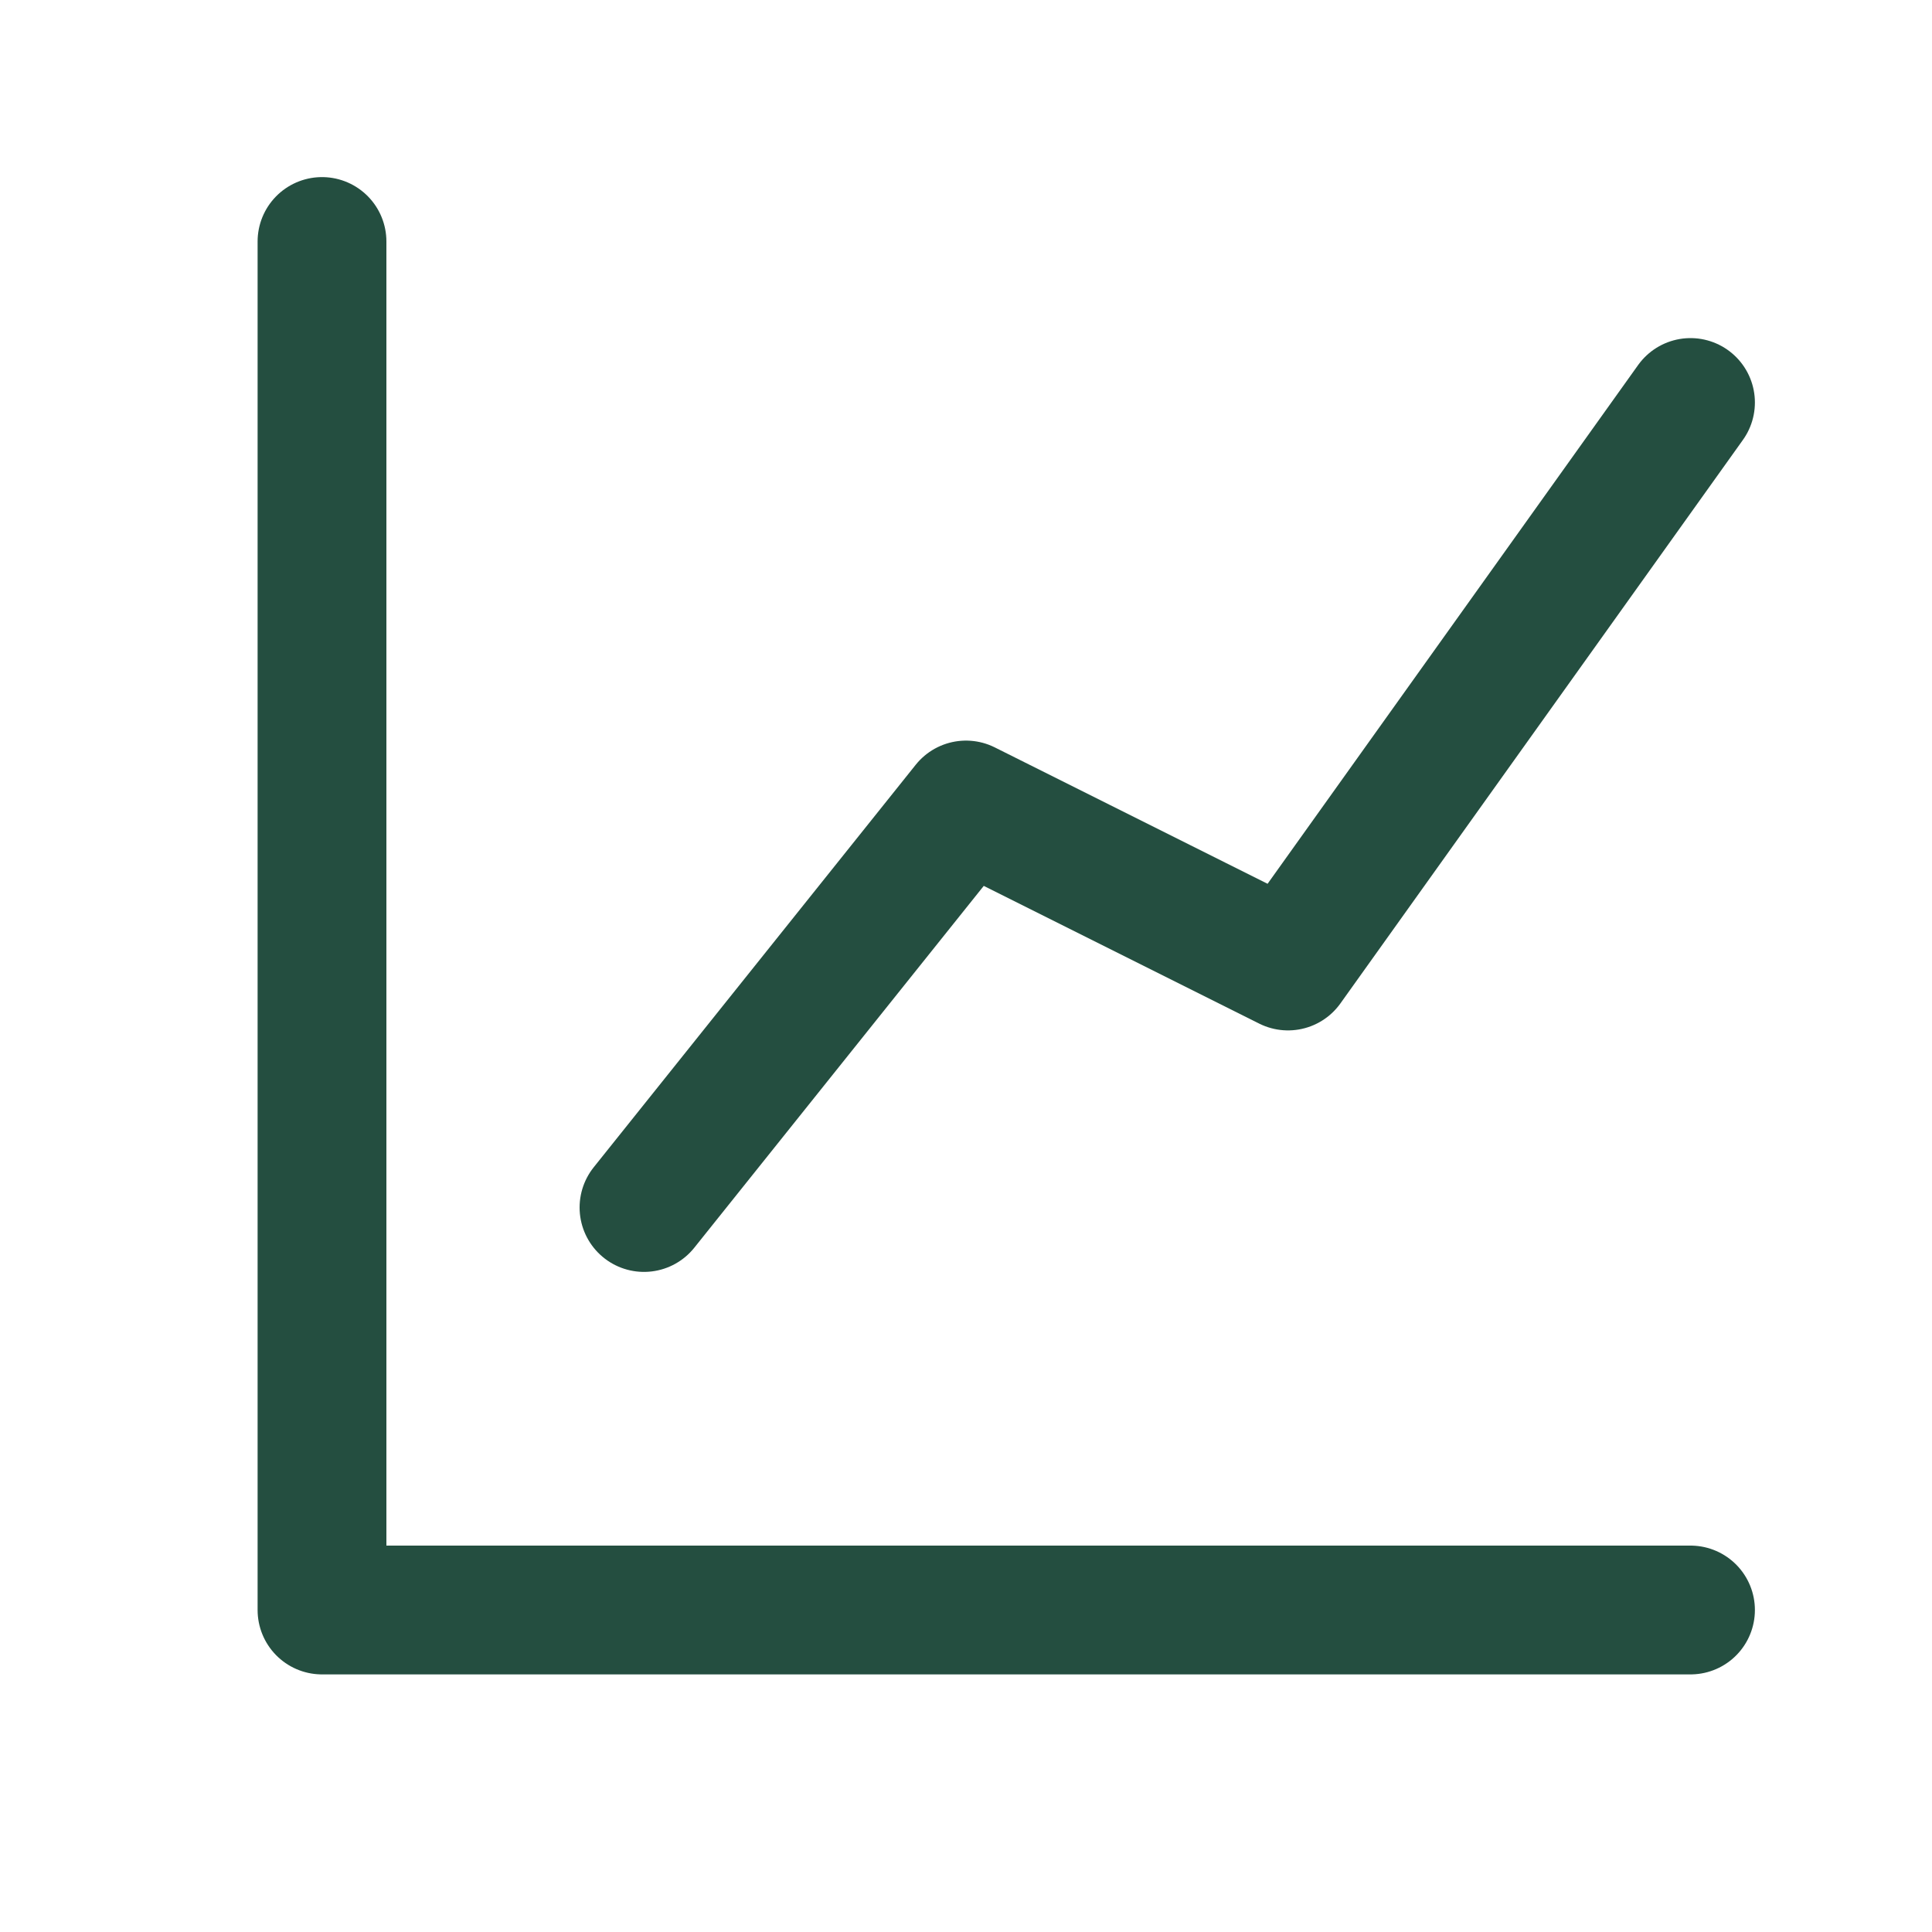
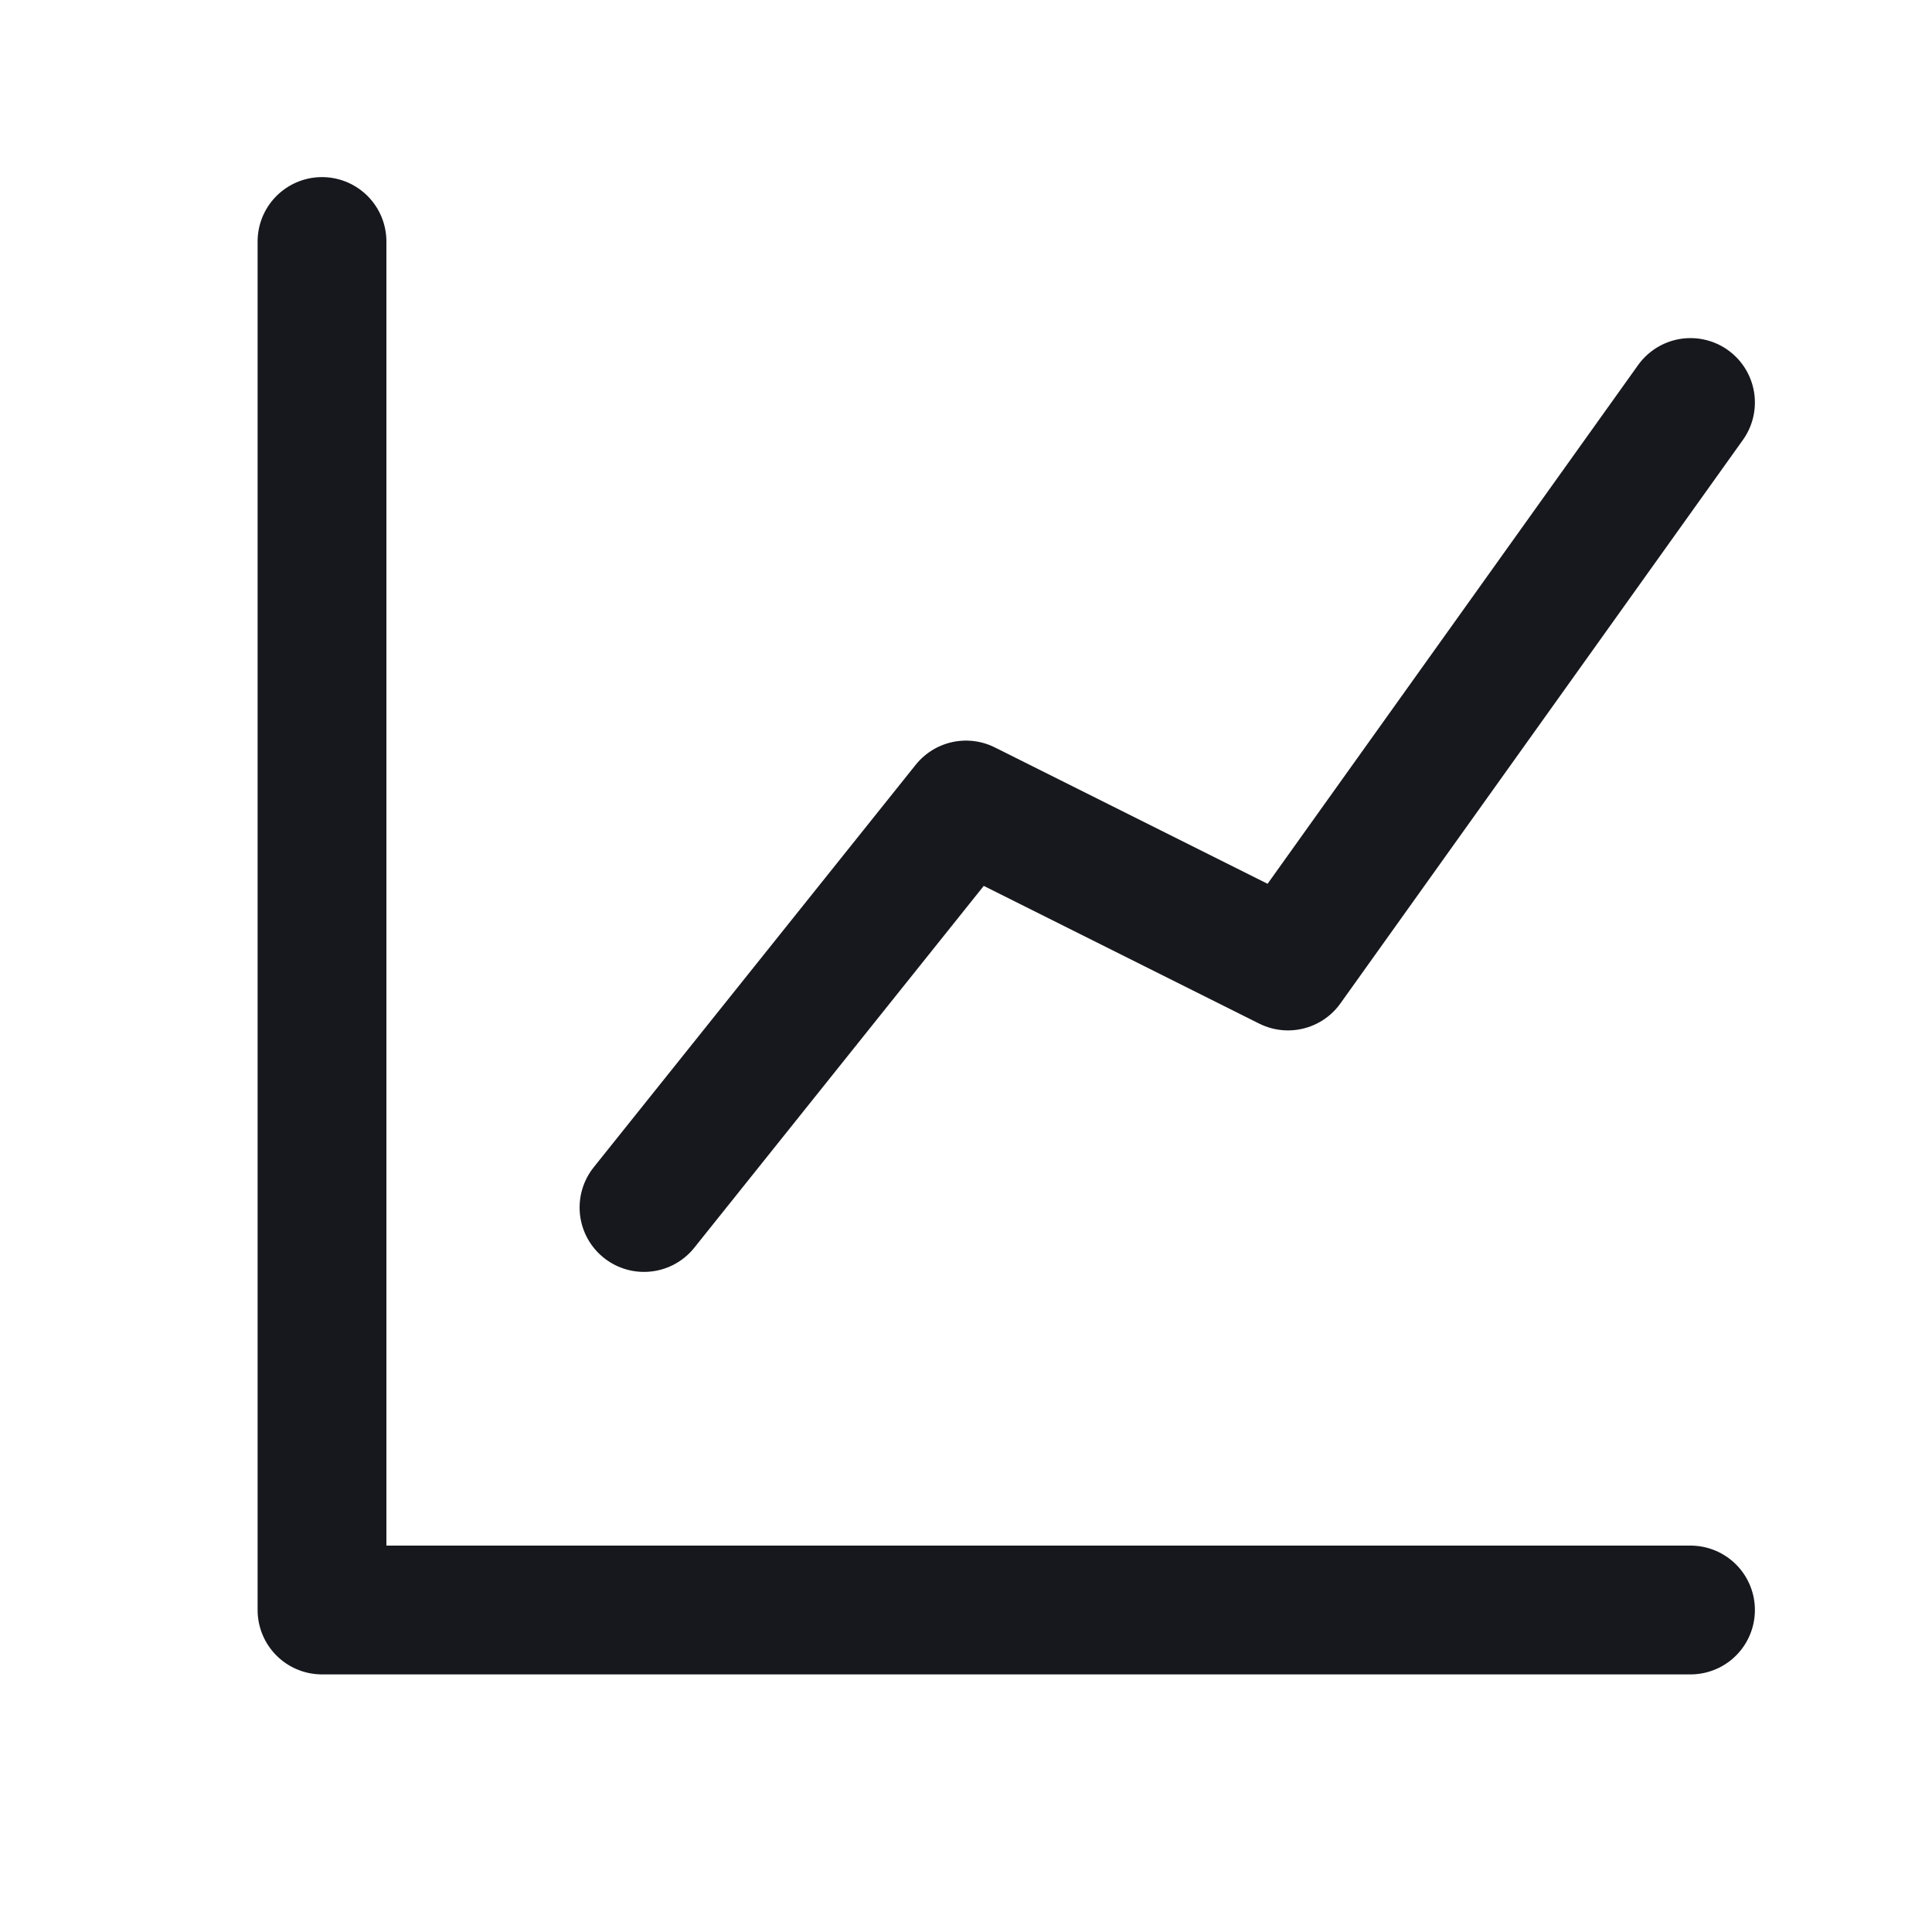
- <svg xmlns="http://www.w3.org/2000/svg" viewBox="0 0 24 24" fill="none" stroke="#244E40" stroke-width="1.6" stroke-linecap="round" stroke-linejoin="round">
+ <svg xmlns="http://www.w3.org/2000/svg" viewBox="0 0 24 24" fill="none" stroke="#16181D" stroke-width="1.6" stroke-linecap="round" stroke-linejoin="round">
  <path d="M4 3v17h17M8 15l4-5 4 2 5-7" />
</svg>
